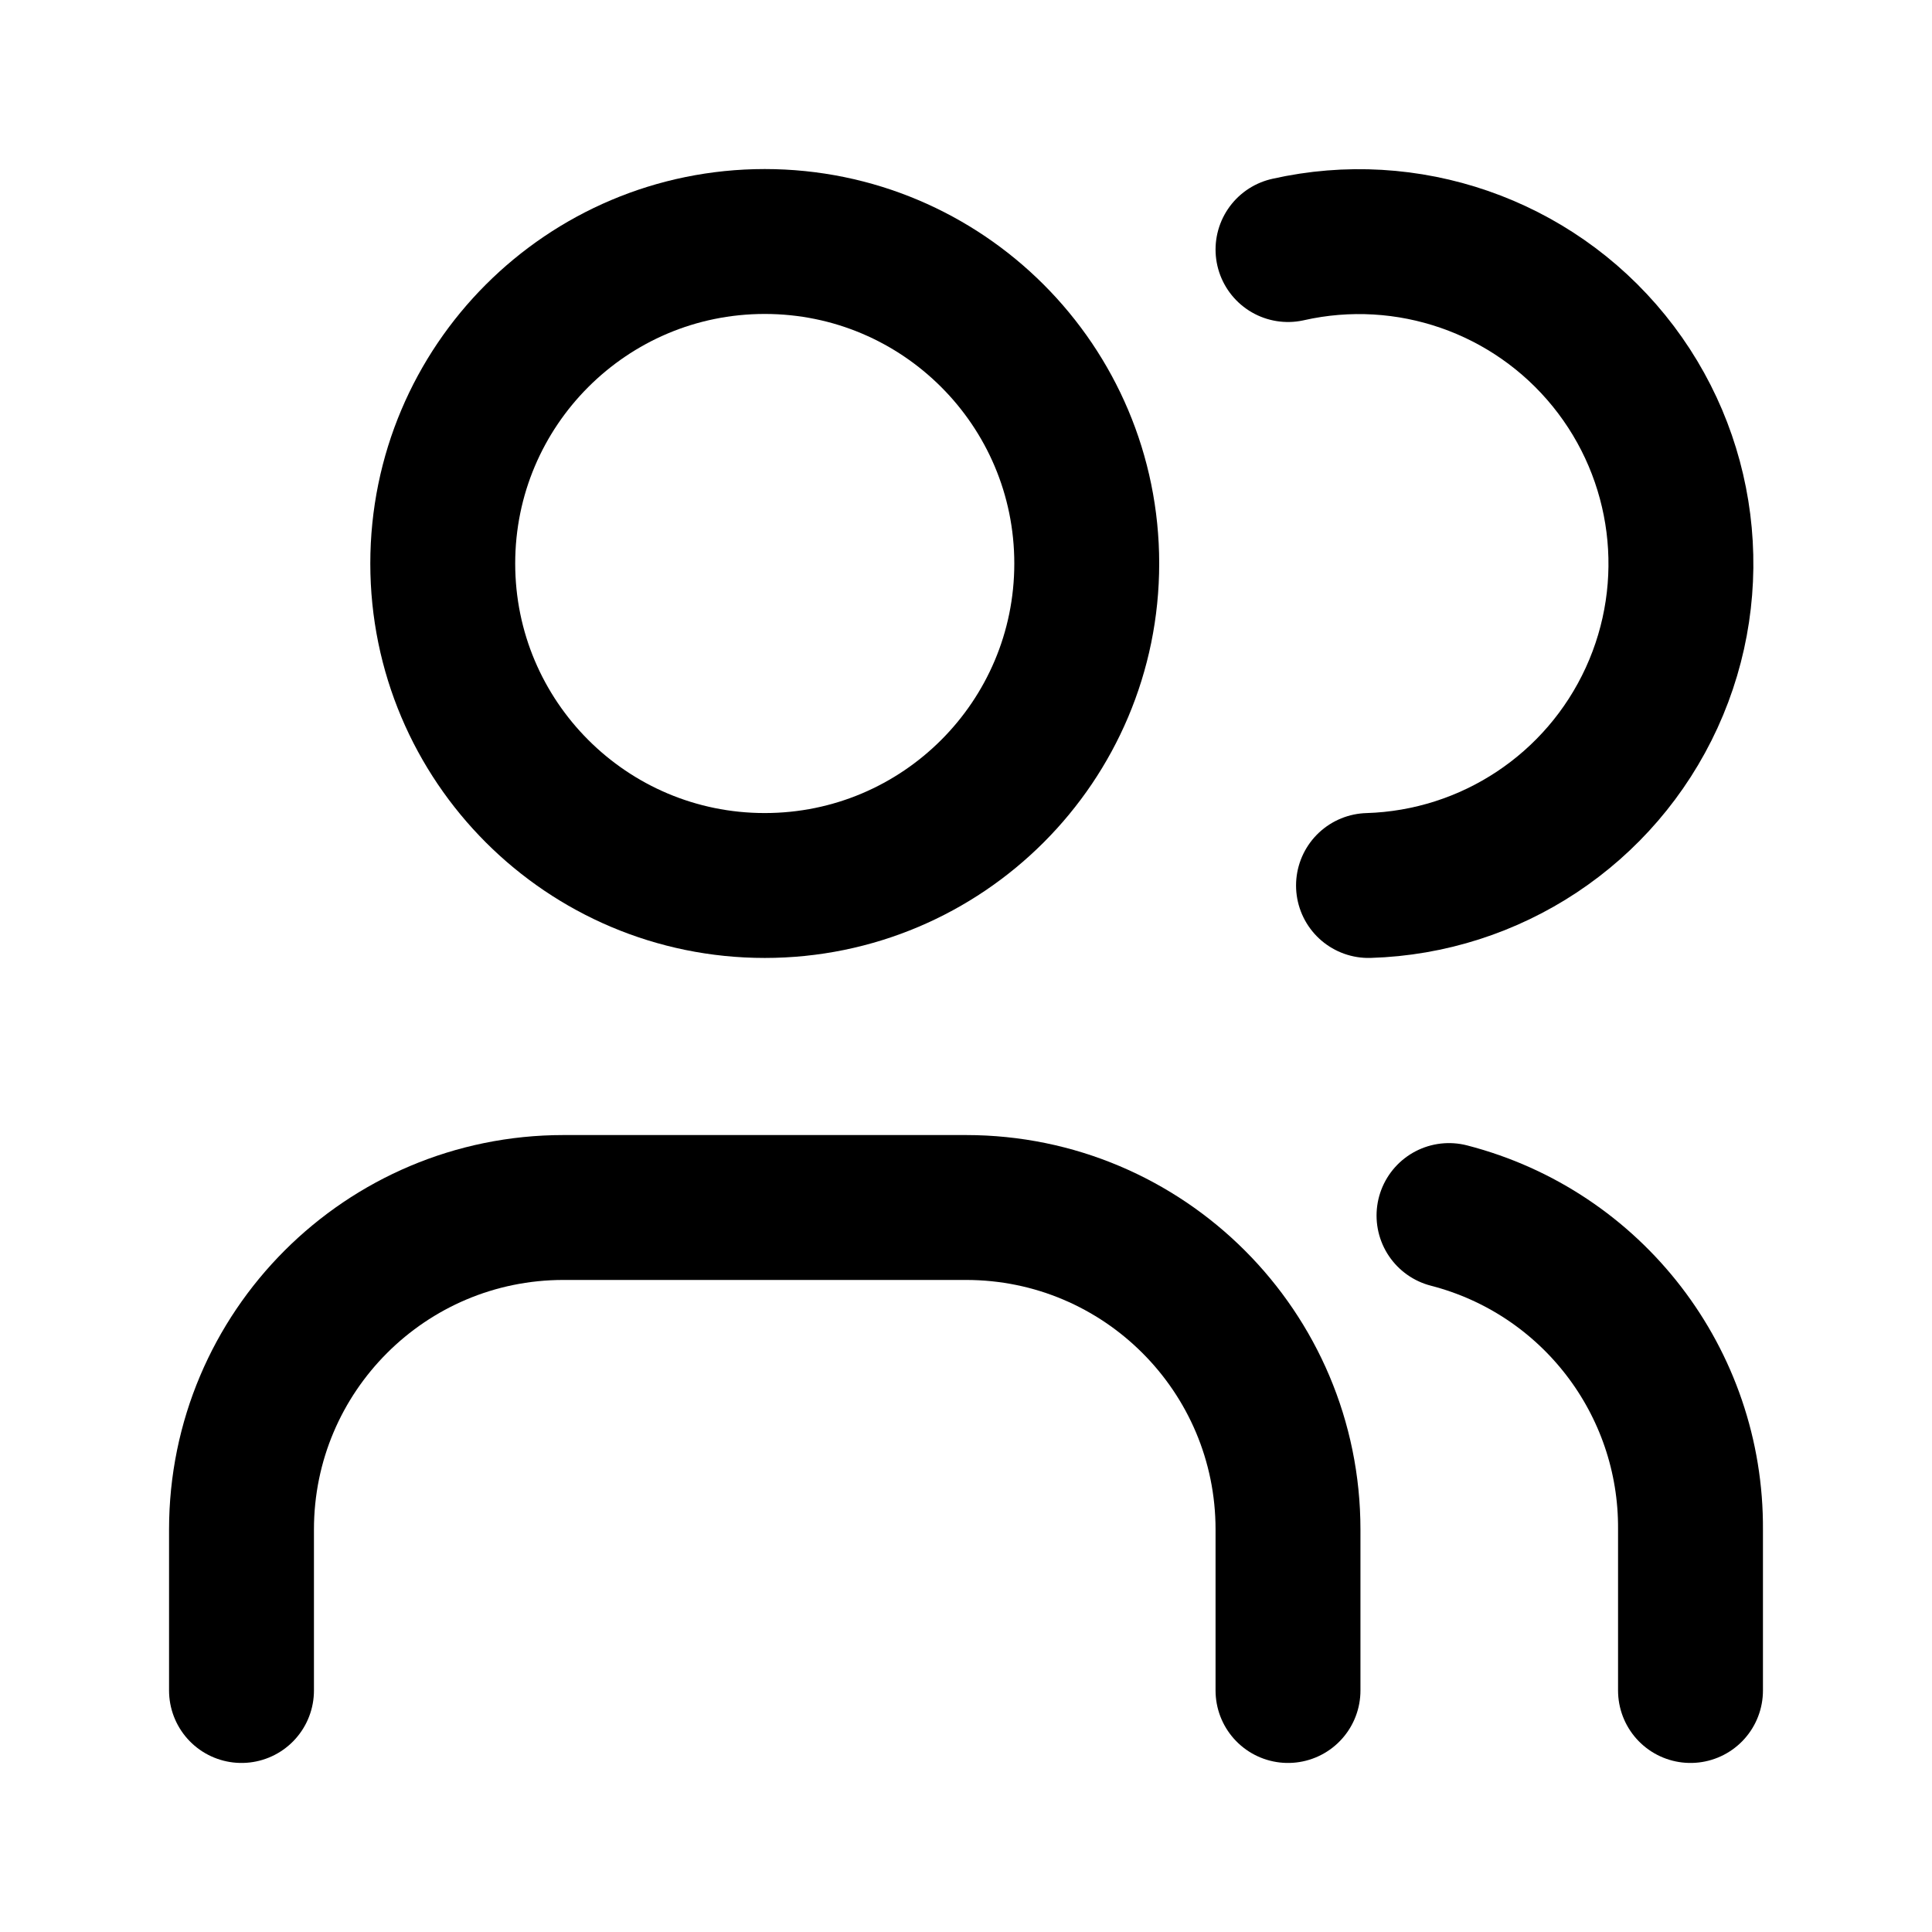
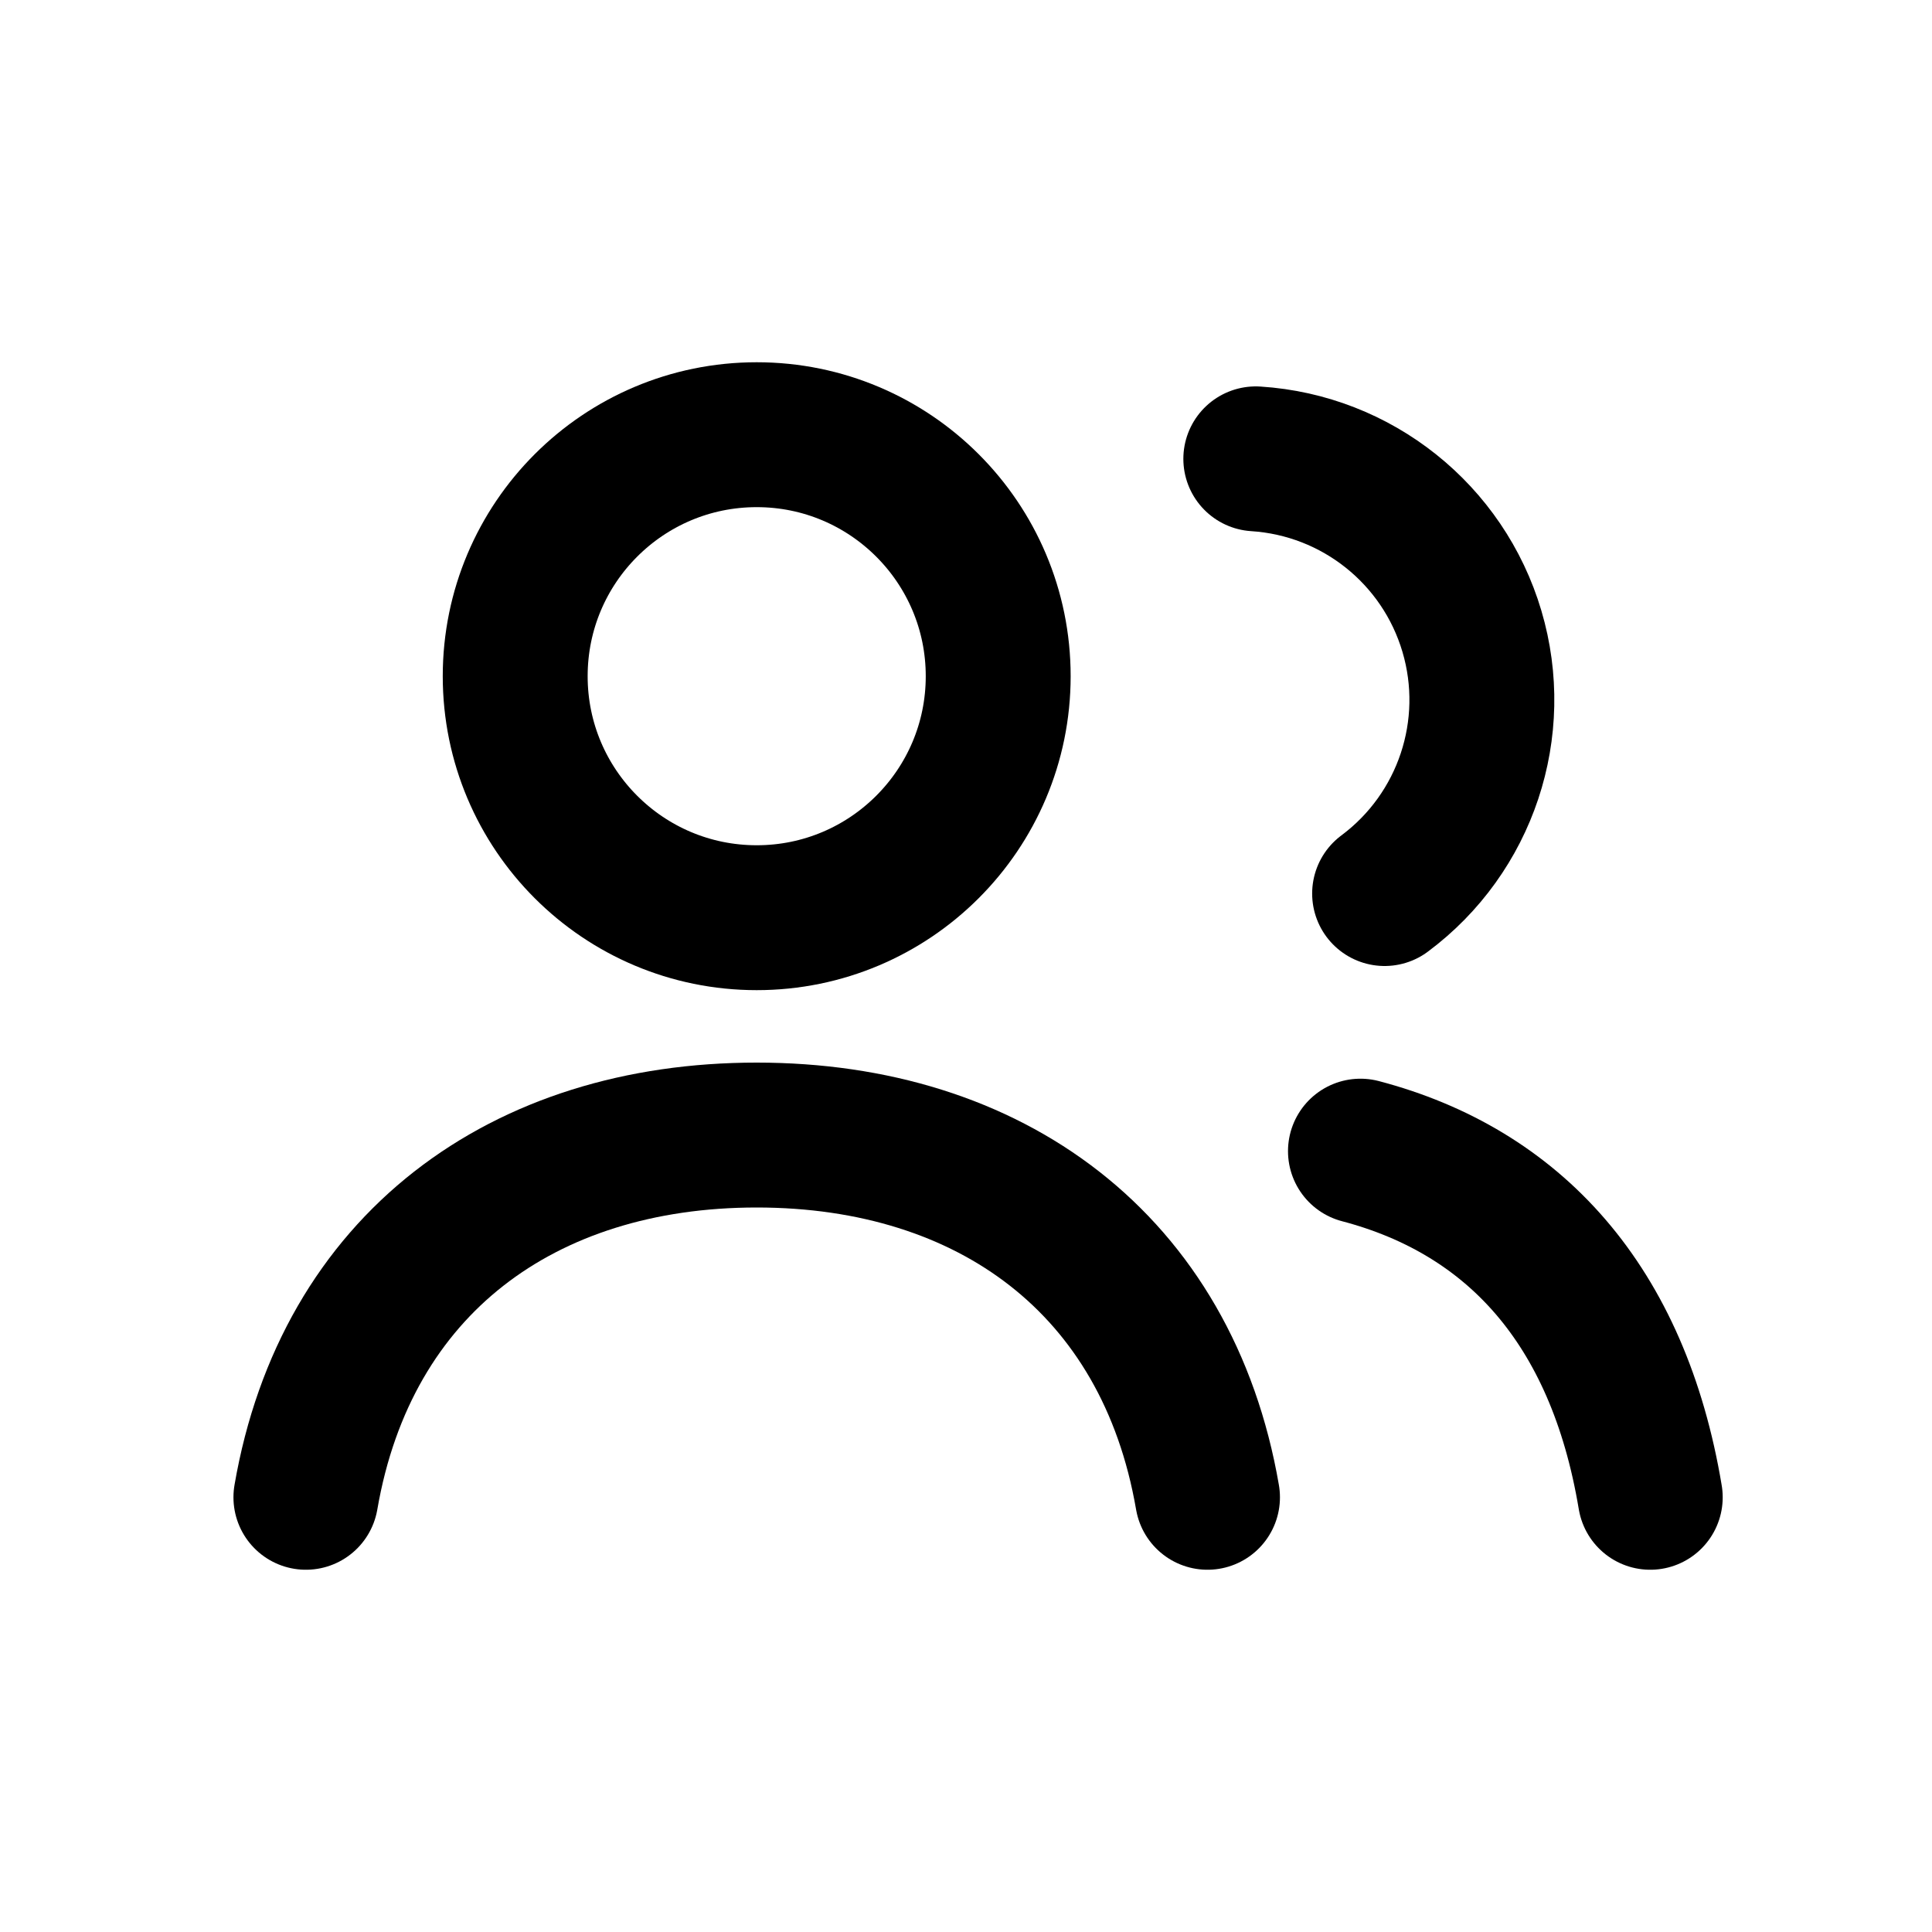
<svg xmlns="http://www.w3.org/2000/svg" viewBox="0 0 24 24" width="24" height="24" fill="none" stroke="currentColor" stroke-width="1.8" stroke-linecap="round" stroke-linejoin="round">
-   <path d="M16 21v-2a4 4 0 0 0-4-4H7a4 4 0 0 0-4 4v2" />
-   <circle cx="9.5" cy="7" r="4" />
-   <path d="M17 11a4 4 0 1 0-1-7.9M21 21v-2a4 4 0 0 0-3-3.9" />
+   <circle cx="9.4" cy="8.4" r="3" />
+   <path d="M3.8 18.6c.5-2.9 2.7-4.5 5.6-4.5s5.1 1.6 5.6 4.5" />
+   <path d="M15.6 5.7a3 3 0 0 1 1.6 5.4" />
+   <path d="M16.9 14.3c1.9.5 3.2 1.9 3.6 4.3" />
</svg>
